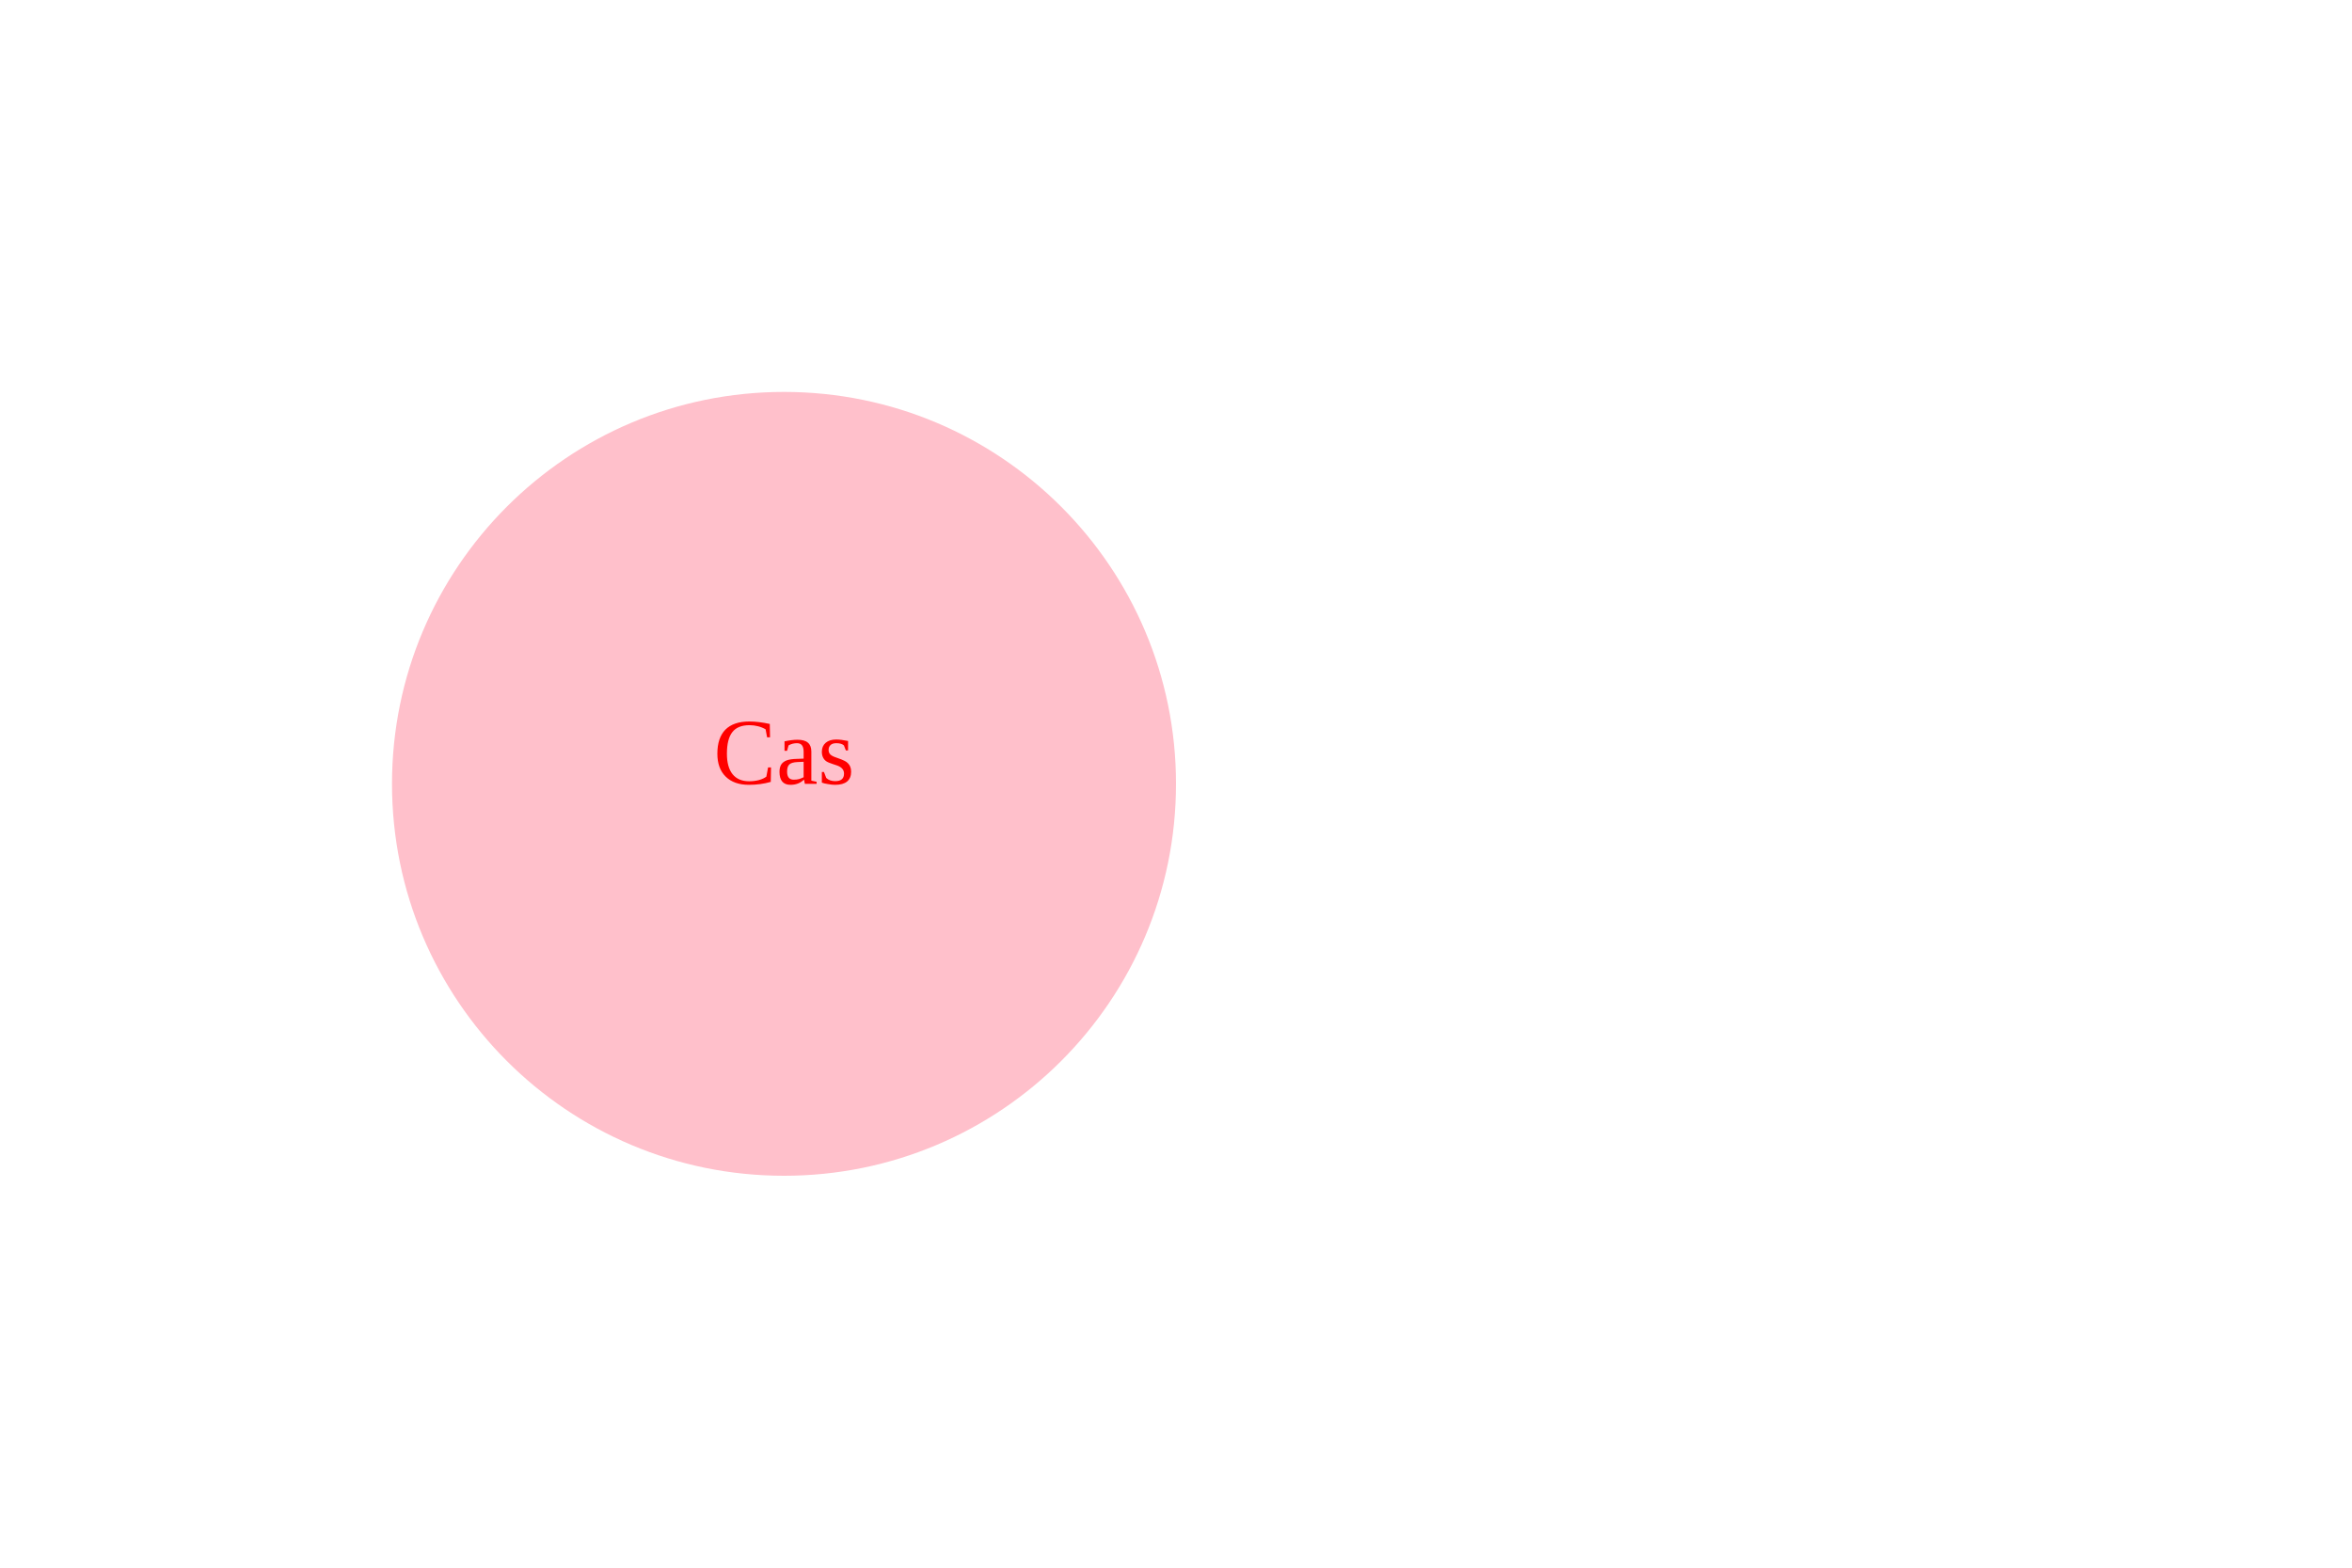
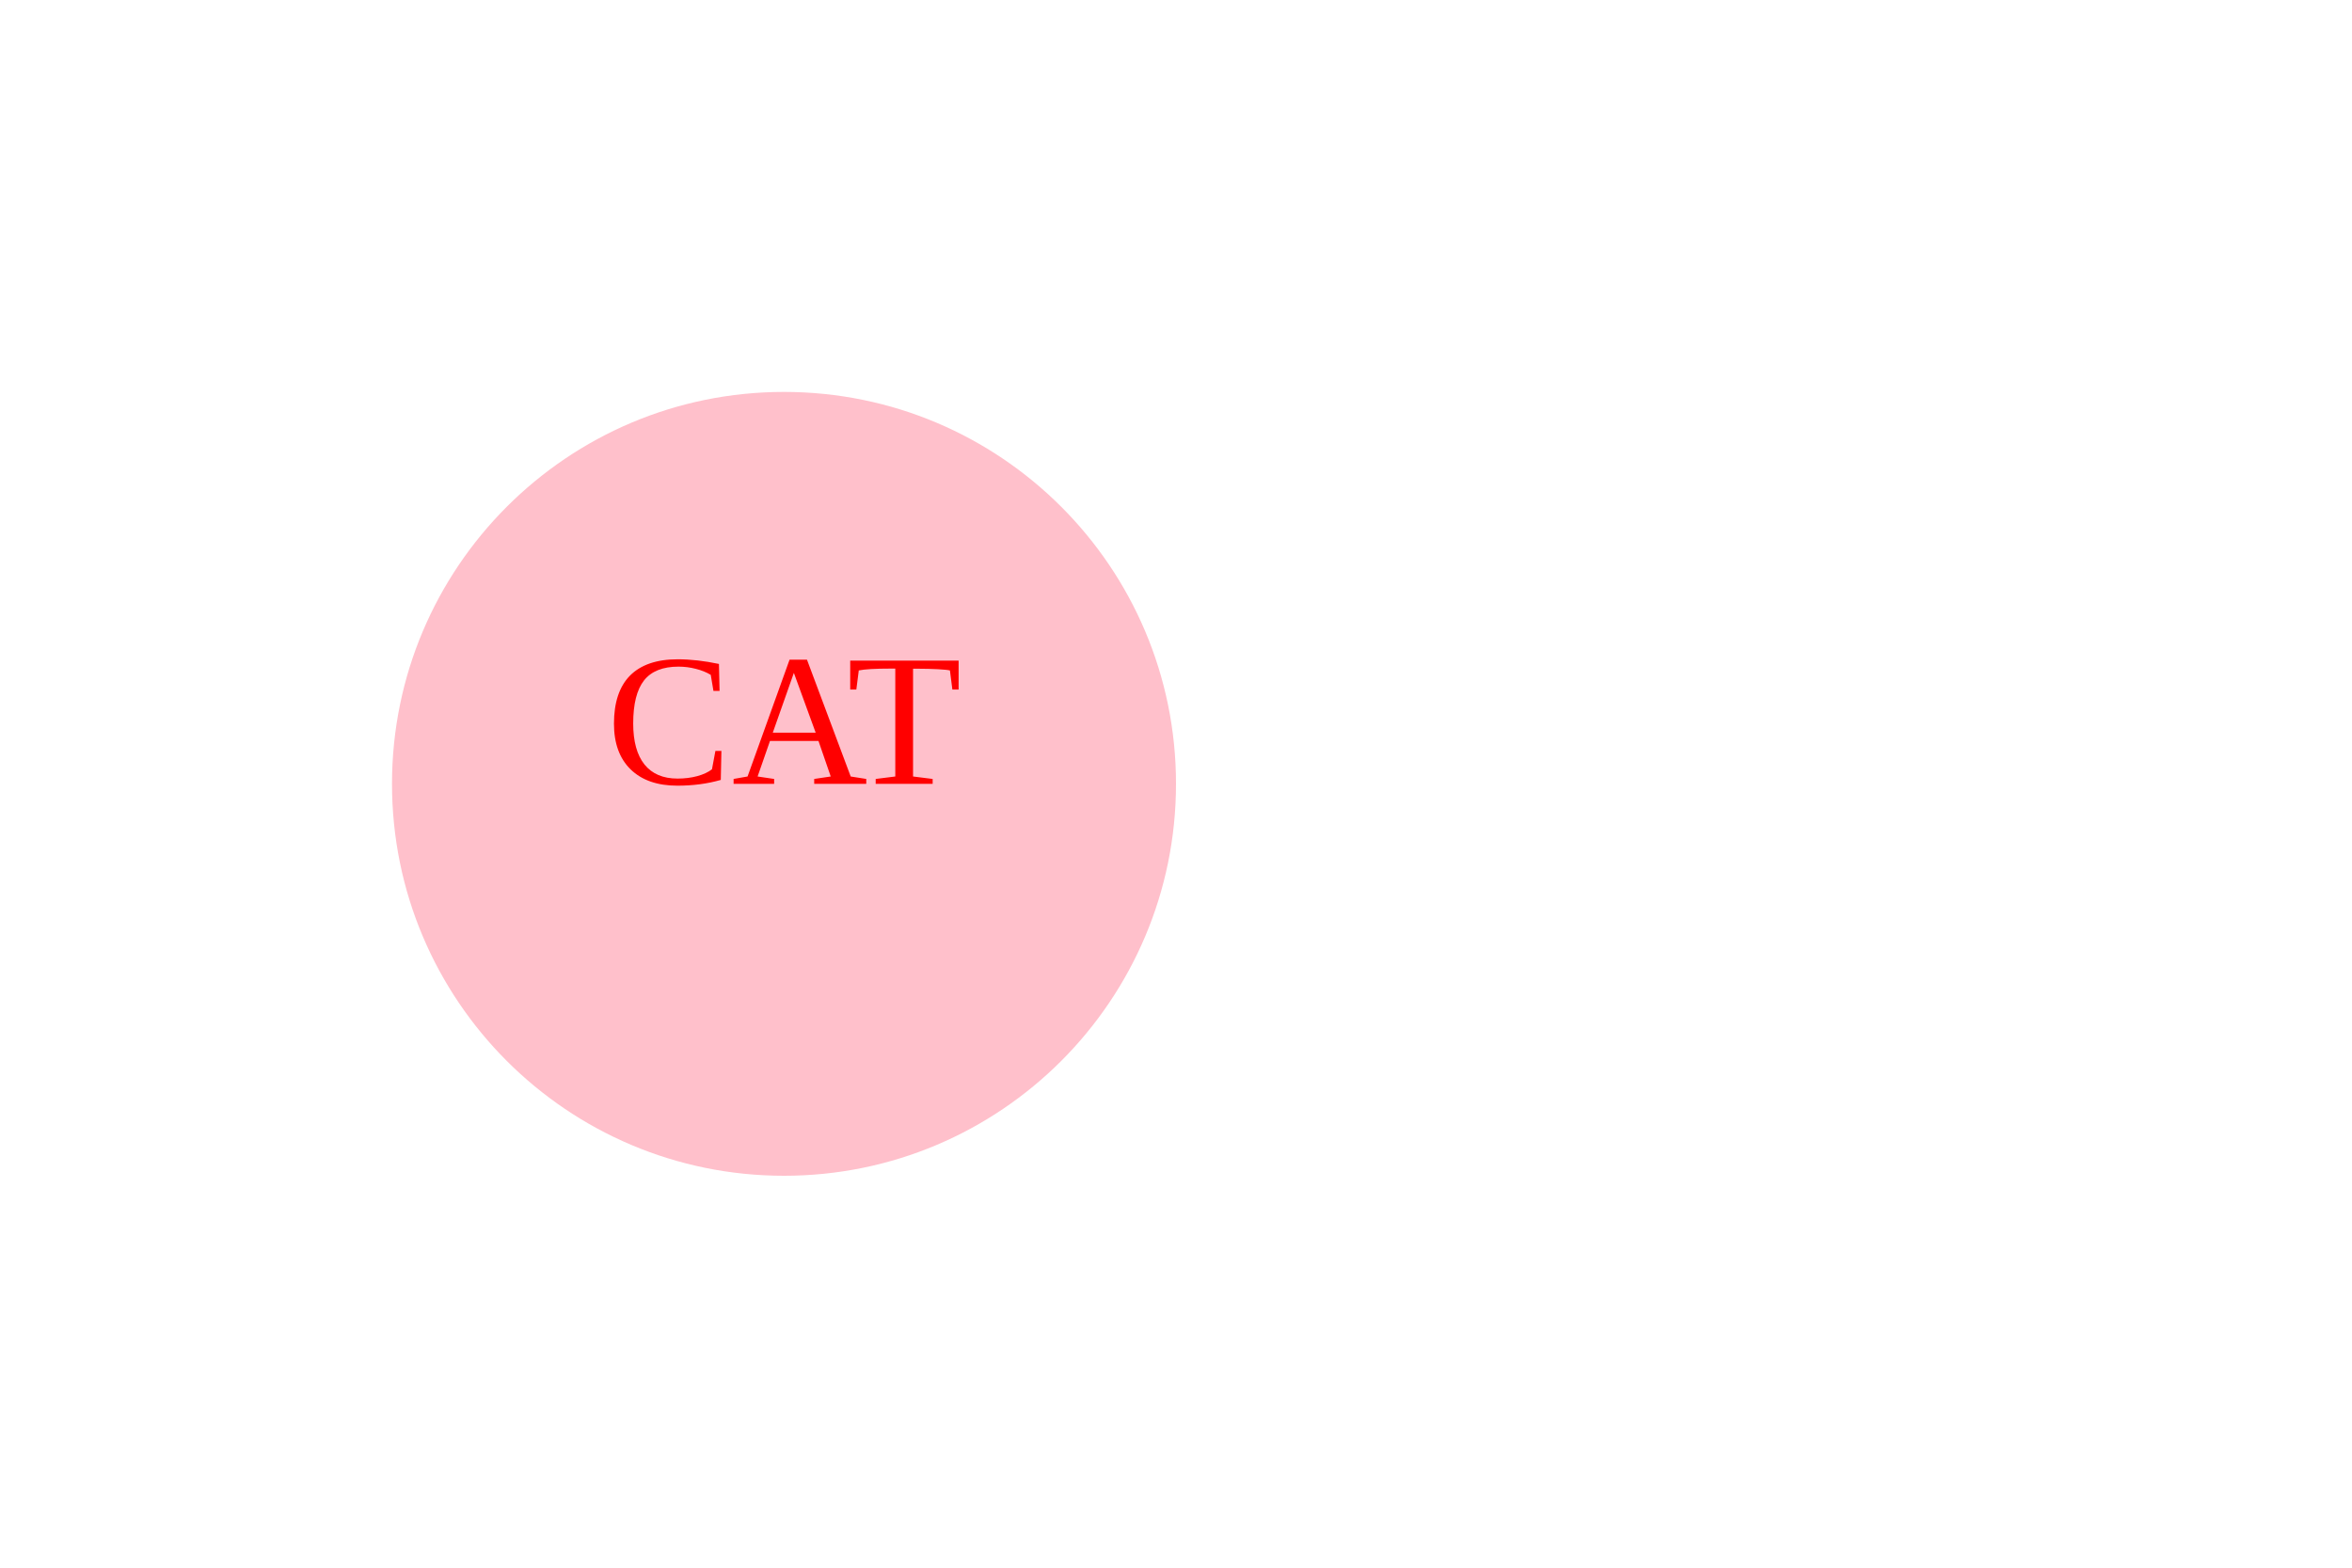
<svg xmlns="http://www.w3.org/2000/svg" width="300" height="200" version="1.1">
  <circle cx="100" cy="100" r="50" fill="pink" />
-   <text x="100" y="100" fill="red" text-anchor="middle" alignment-baseline="middle">Cas</text>
+   <text x="100" y="100" font-size="2em" fill="red" text-anchor="middle" alignment-baseline="middle">CAT</text>
</svg>
